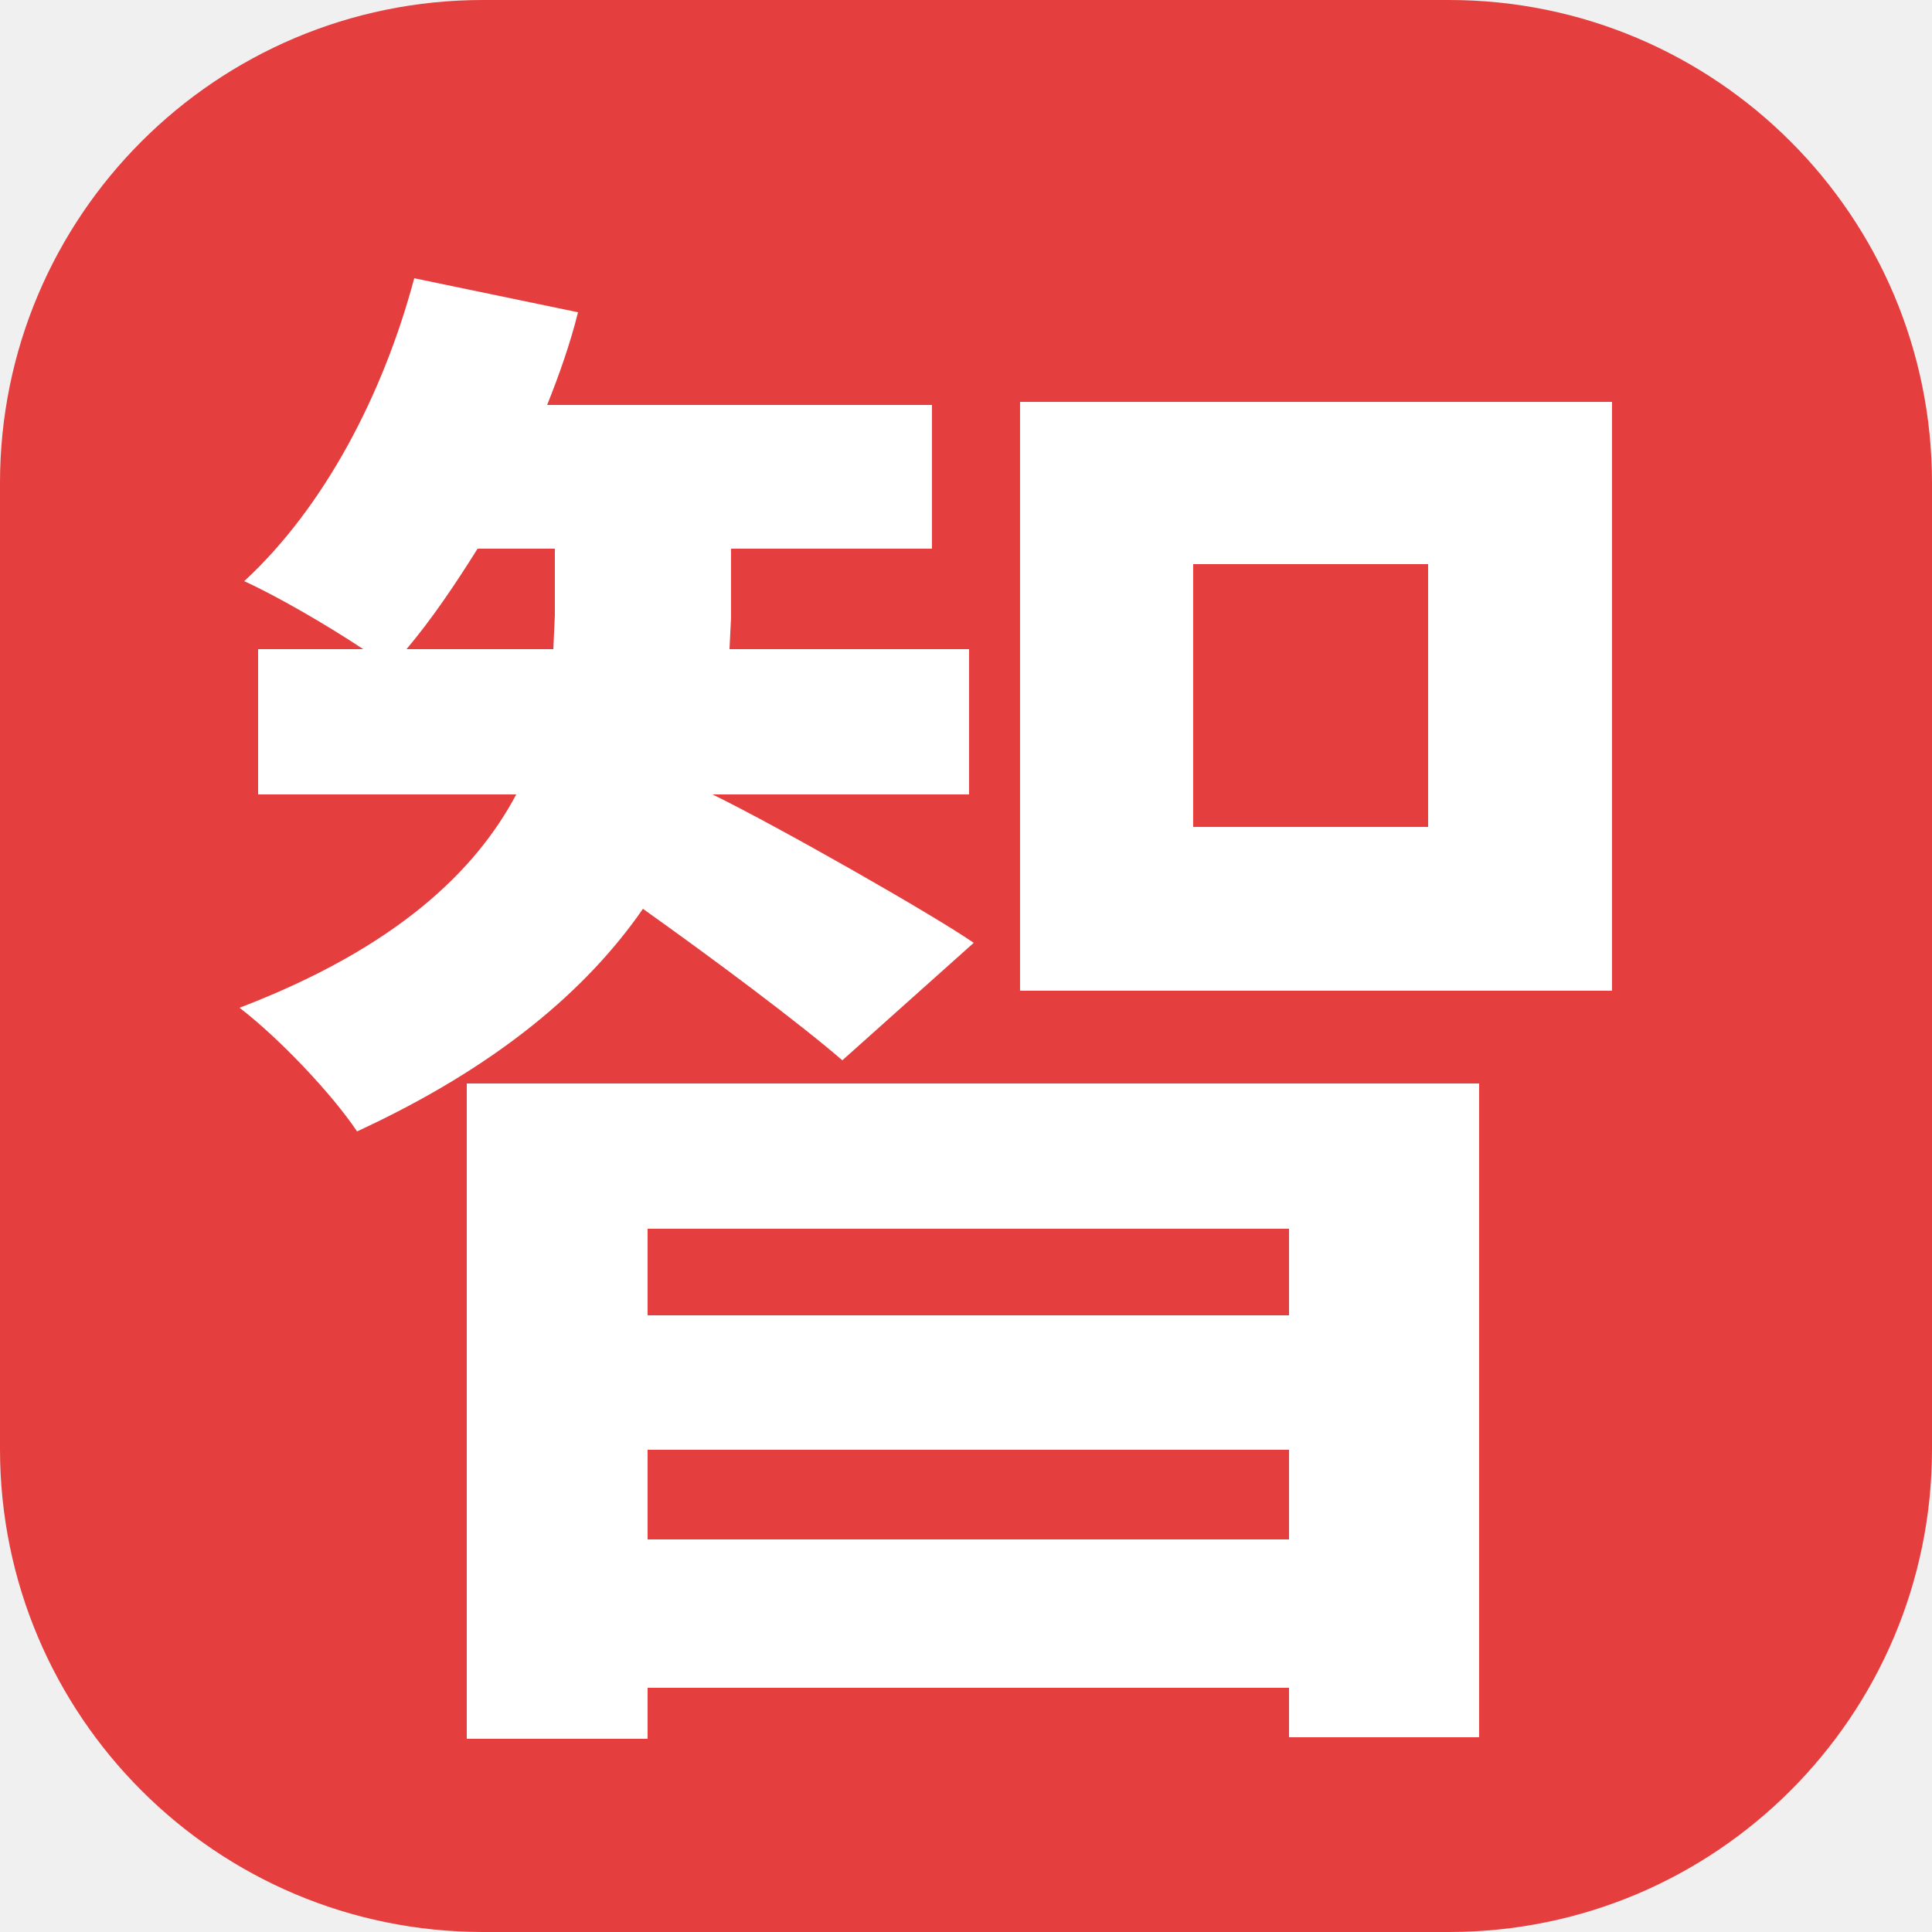
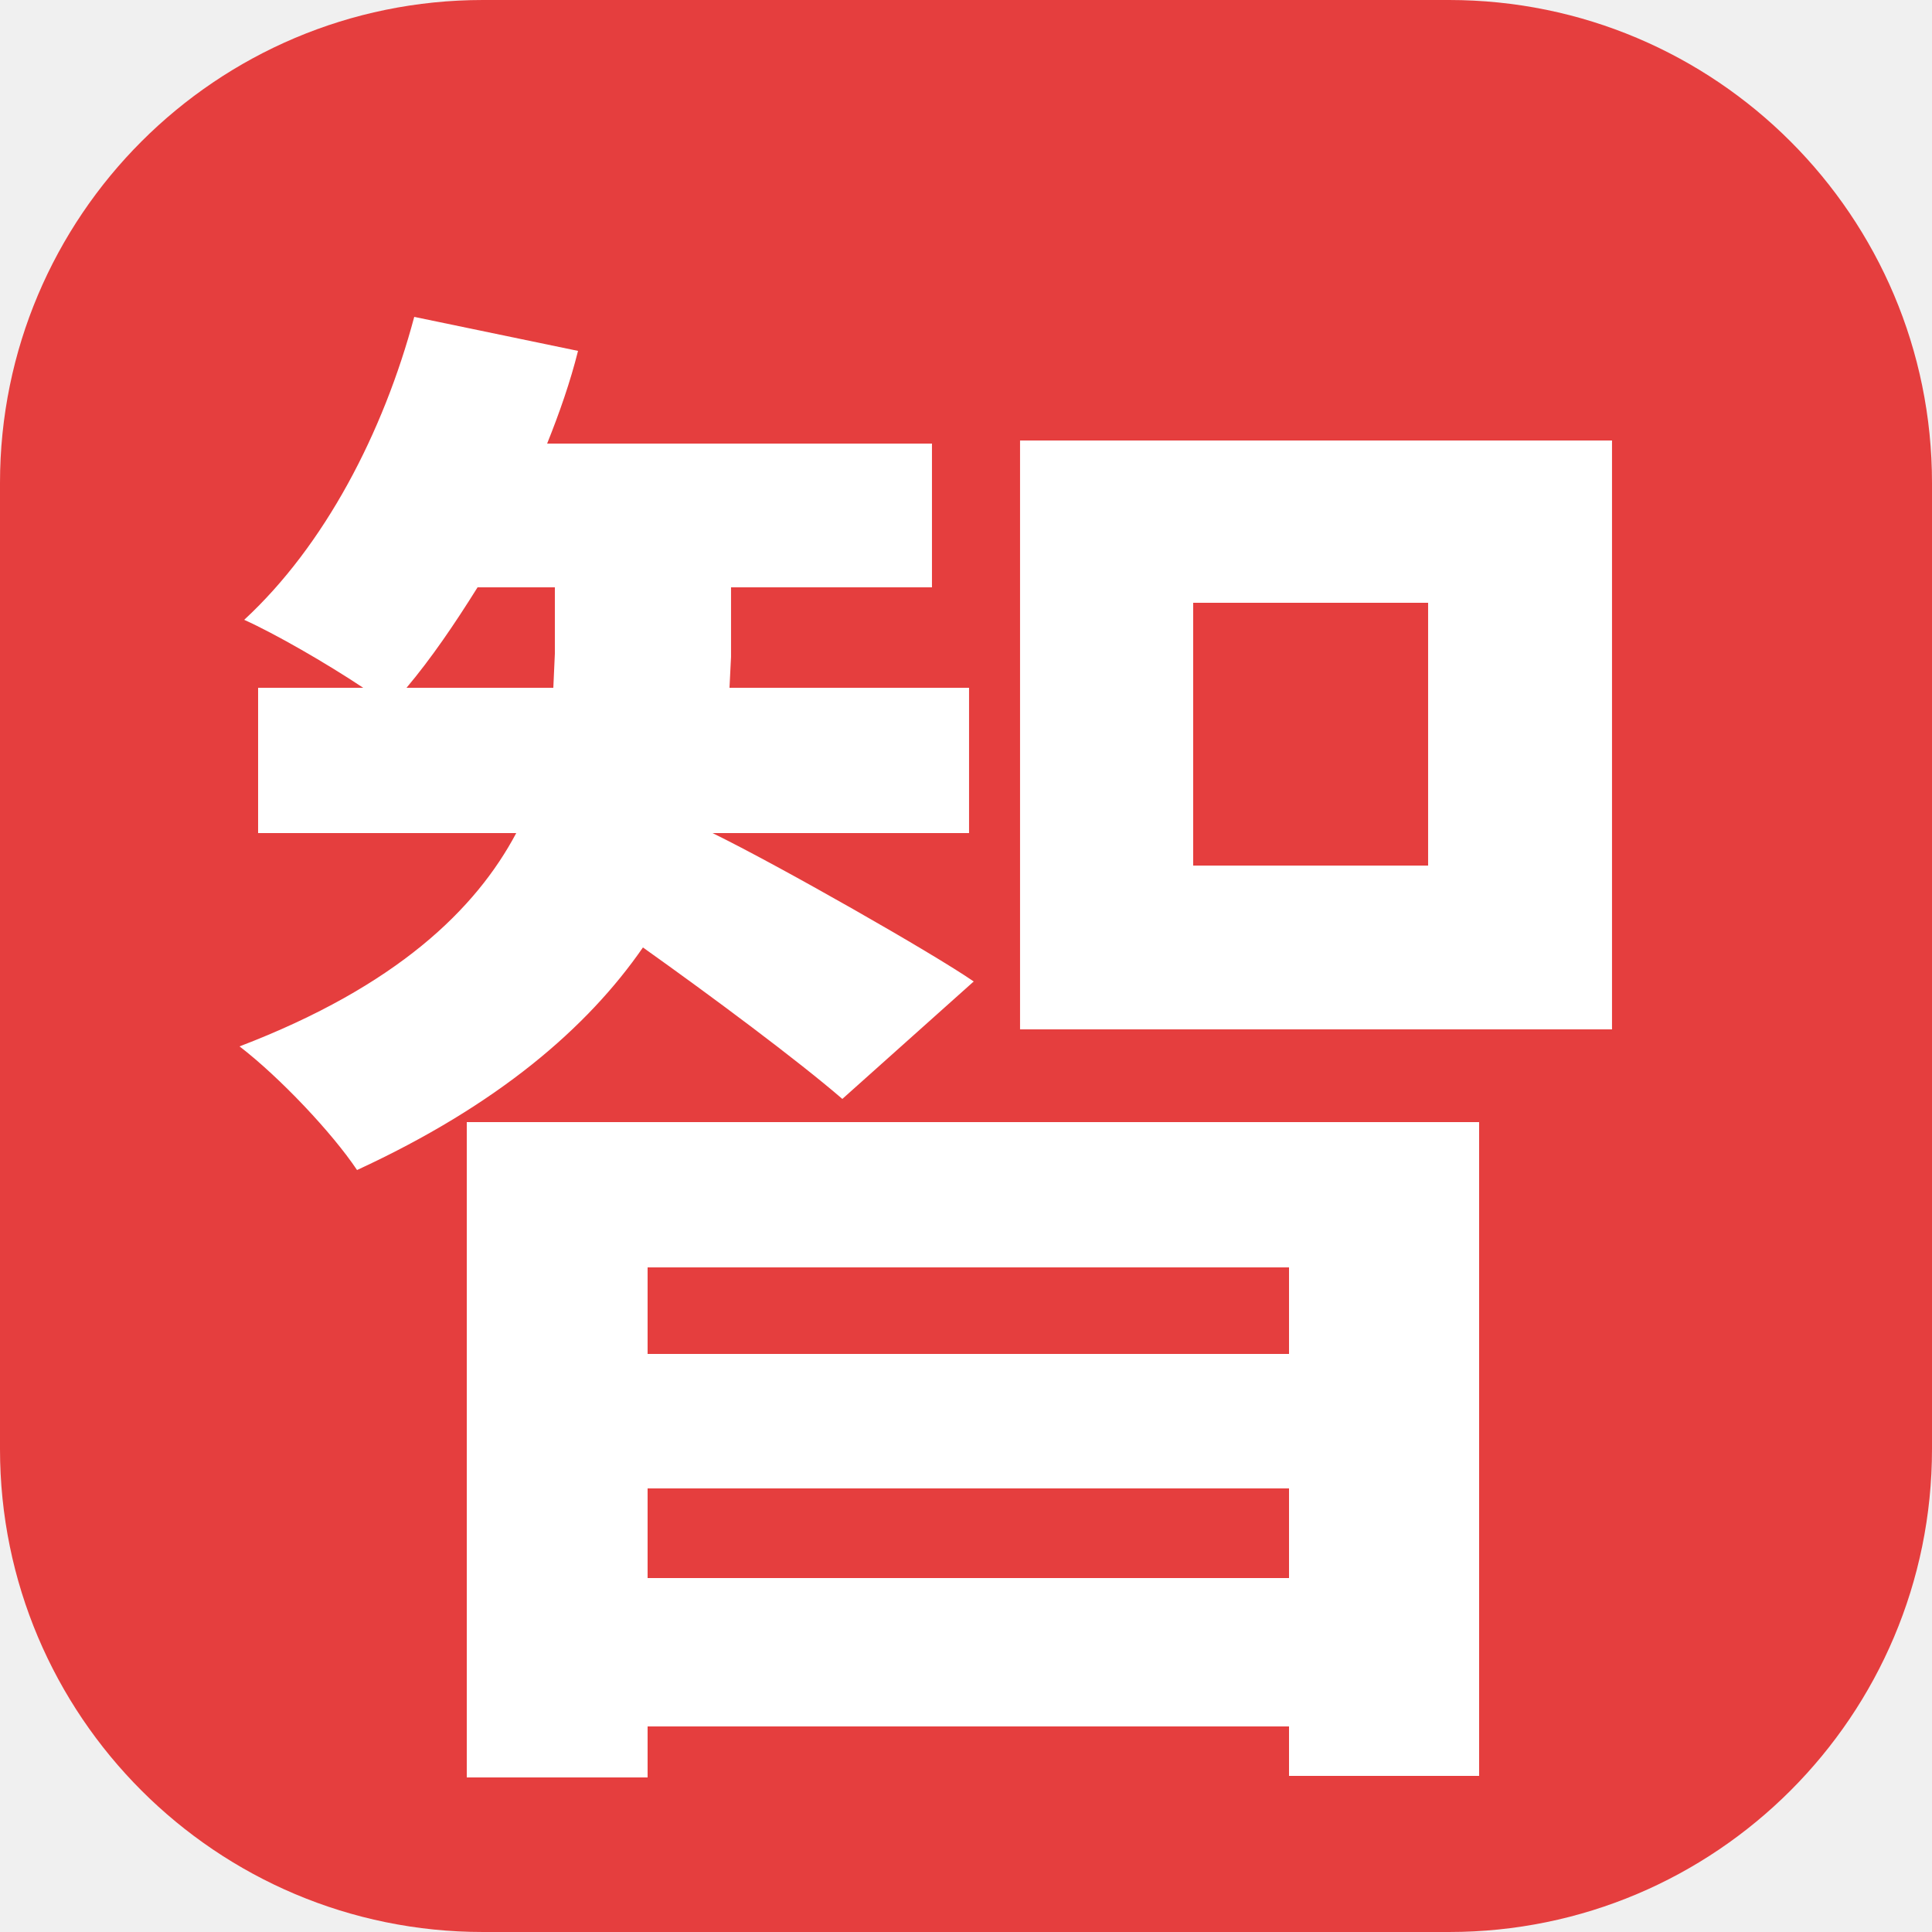
<svg xmlns="http://www.w3.org/2000/svg" viewBox="0 0 512 512">
  <rect width="512" height="512" fill="#E53E3E" rx="128" ry="128" />
-   <text x="50%" y="50%" dominant-baseline="central" text-anchor="middle" font-family="Times New Roman, serif" font-weight="bold" fill="#FFFFFF" font-size="409.6" dy="-10.24">智
+   <text x="50%" y="50%" dominant-baseline="central" text-anchor="middle" font-family="Times New Roman, serif" font-weight="bold" fill="#FFFFFF" font-size="409.6">智
    </text>
</svg>
